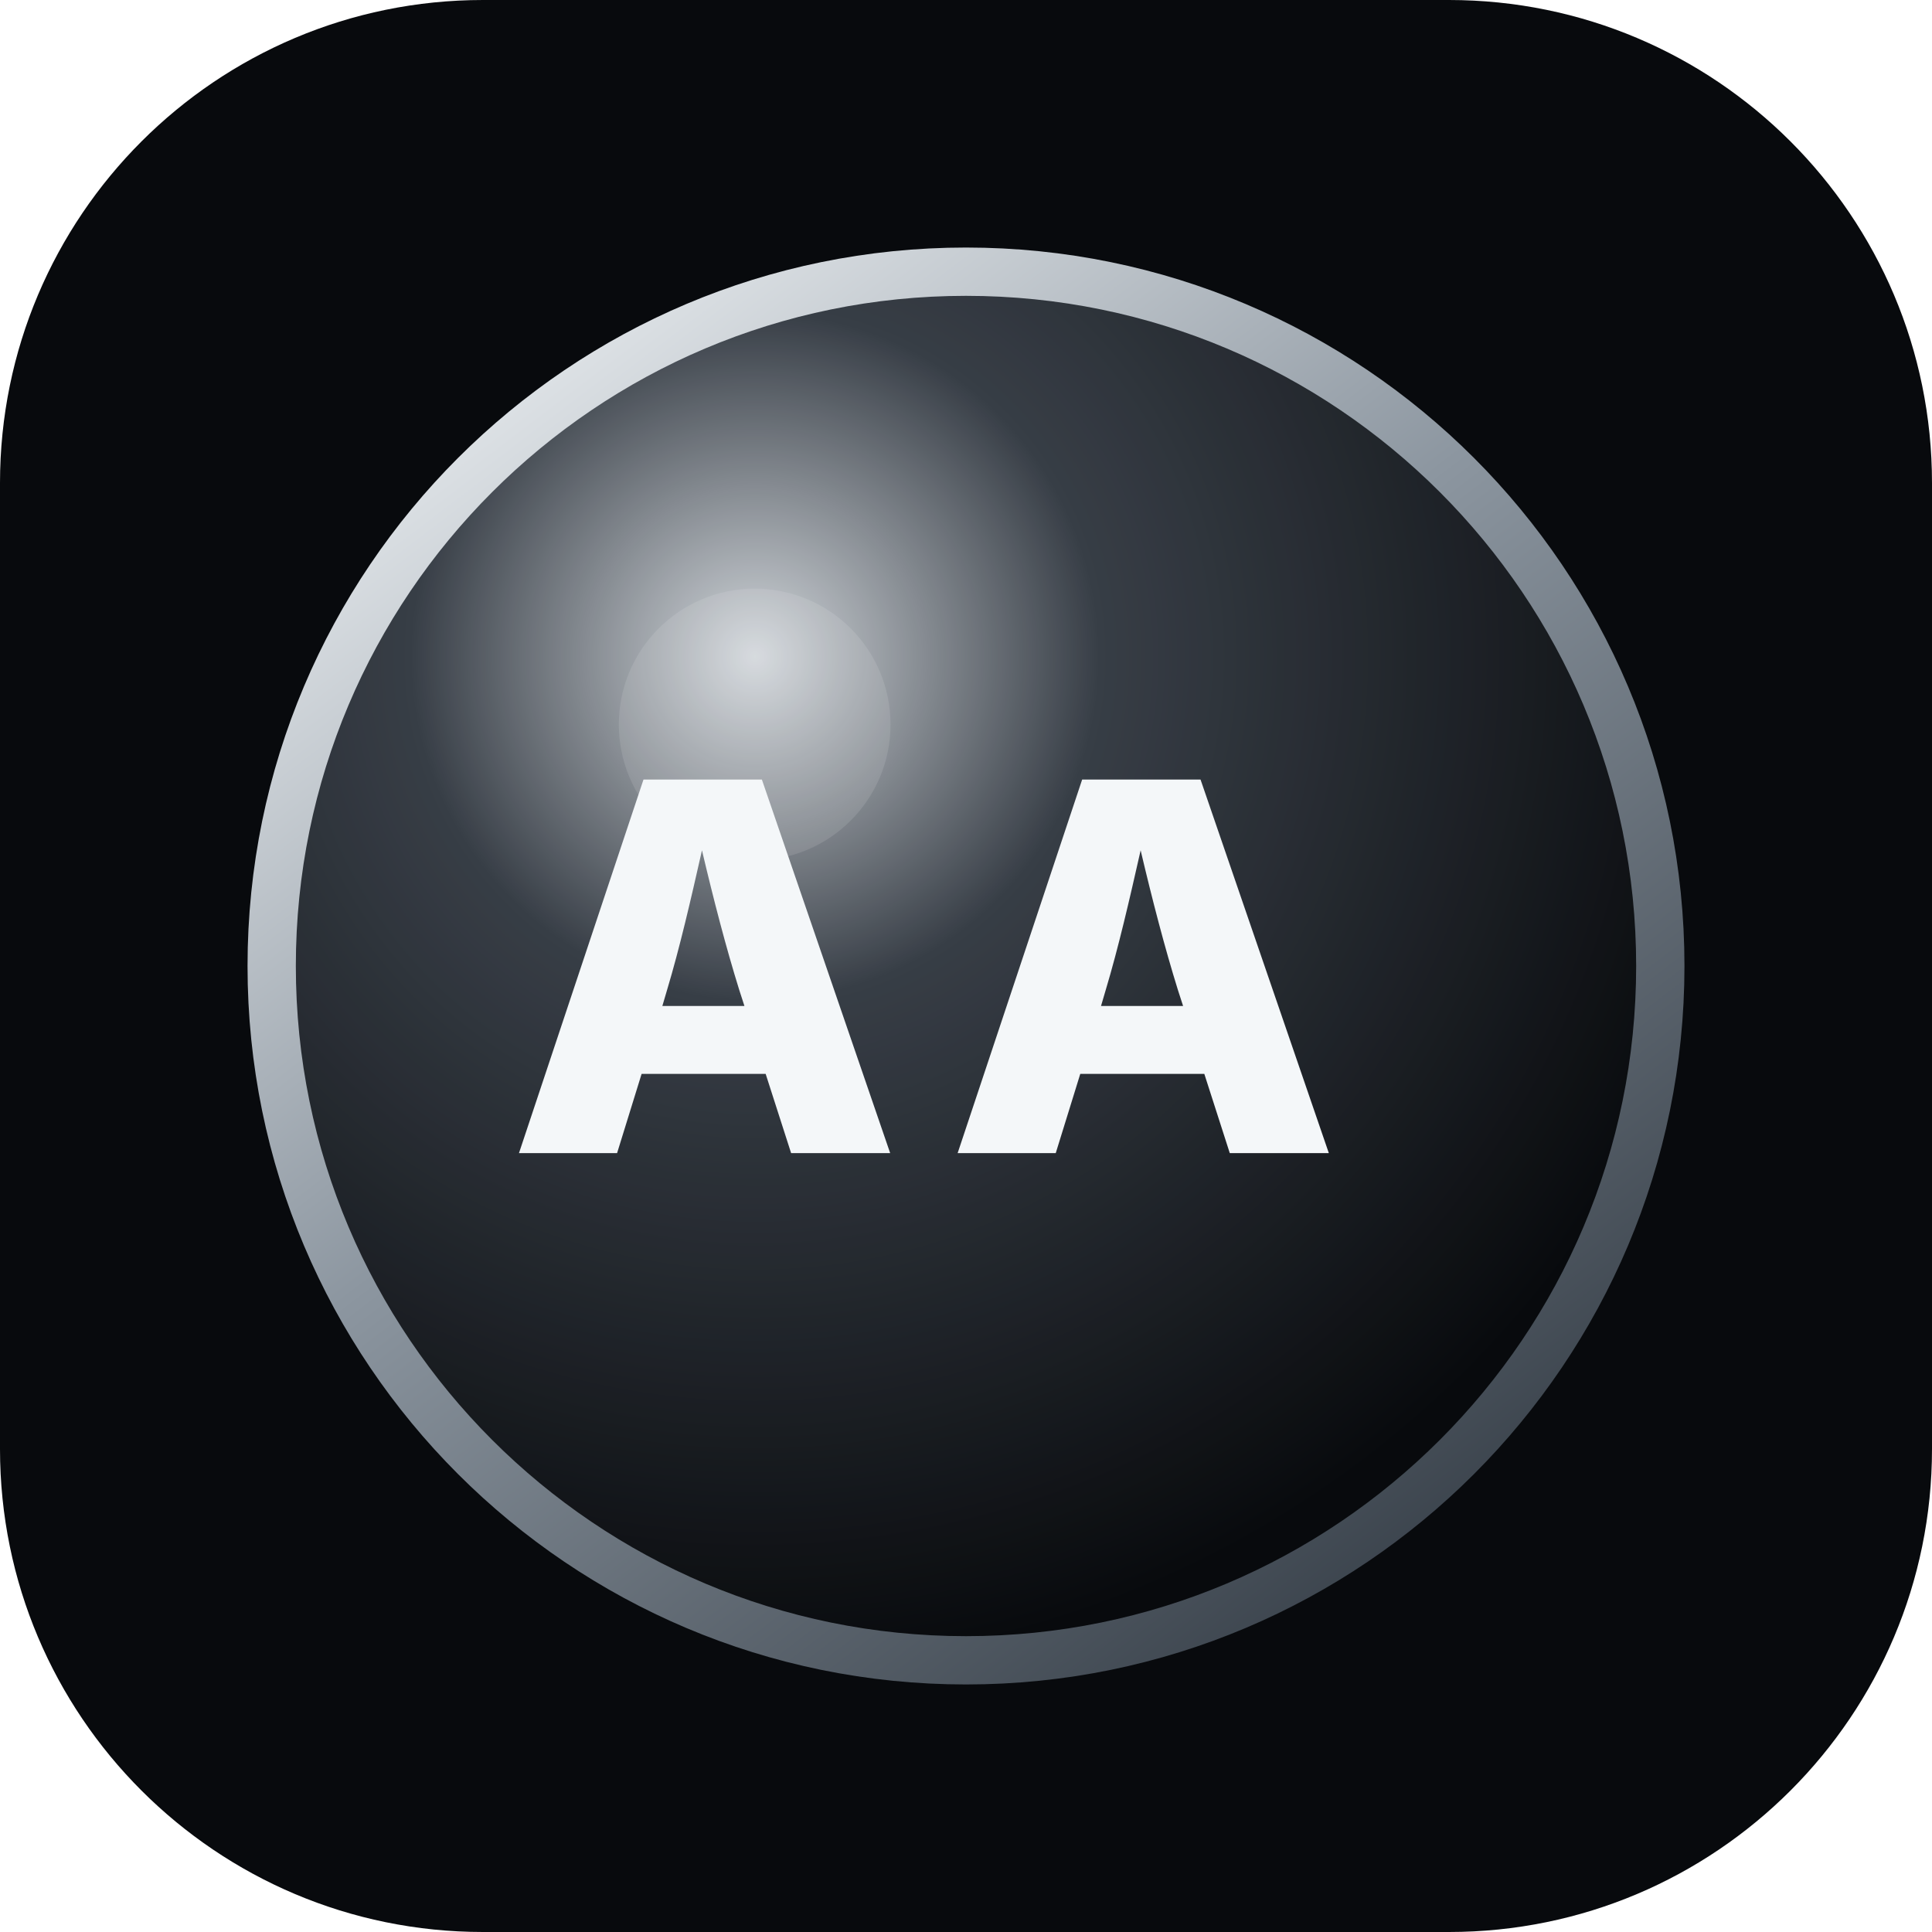
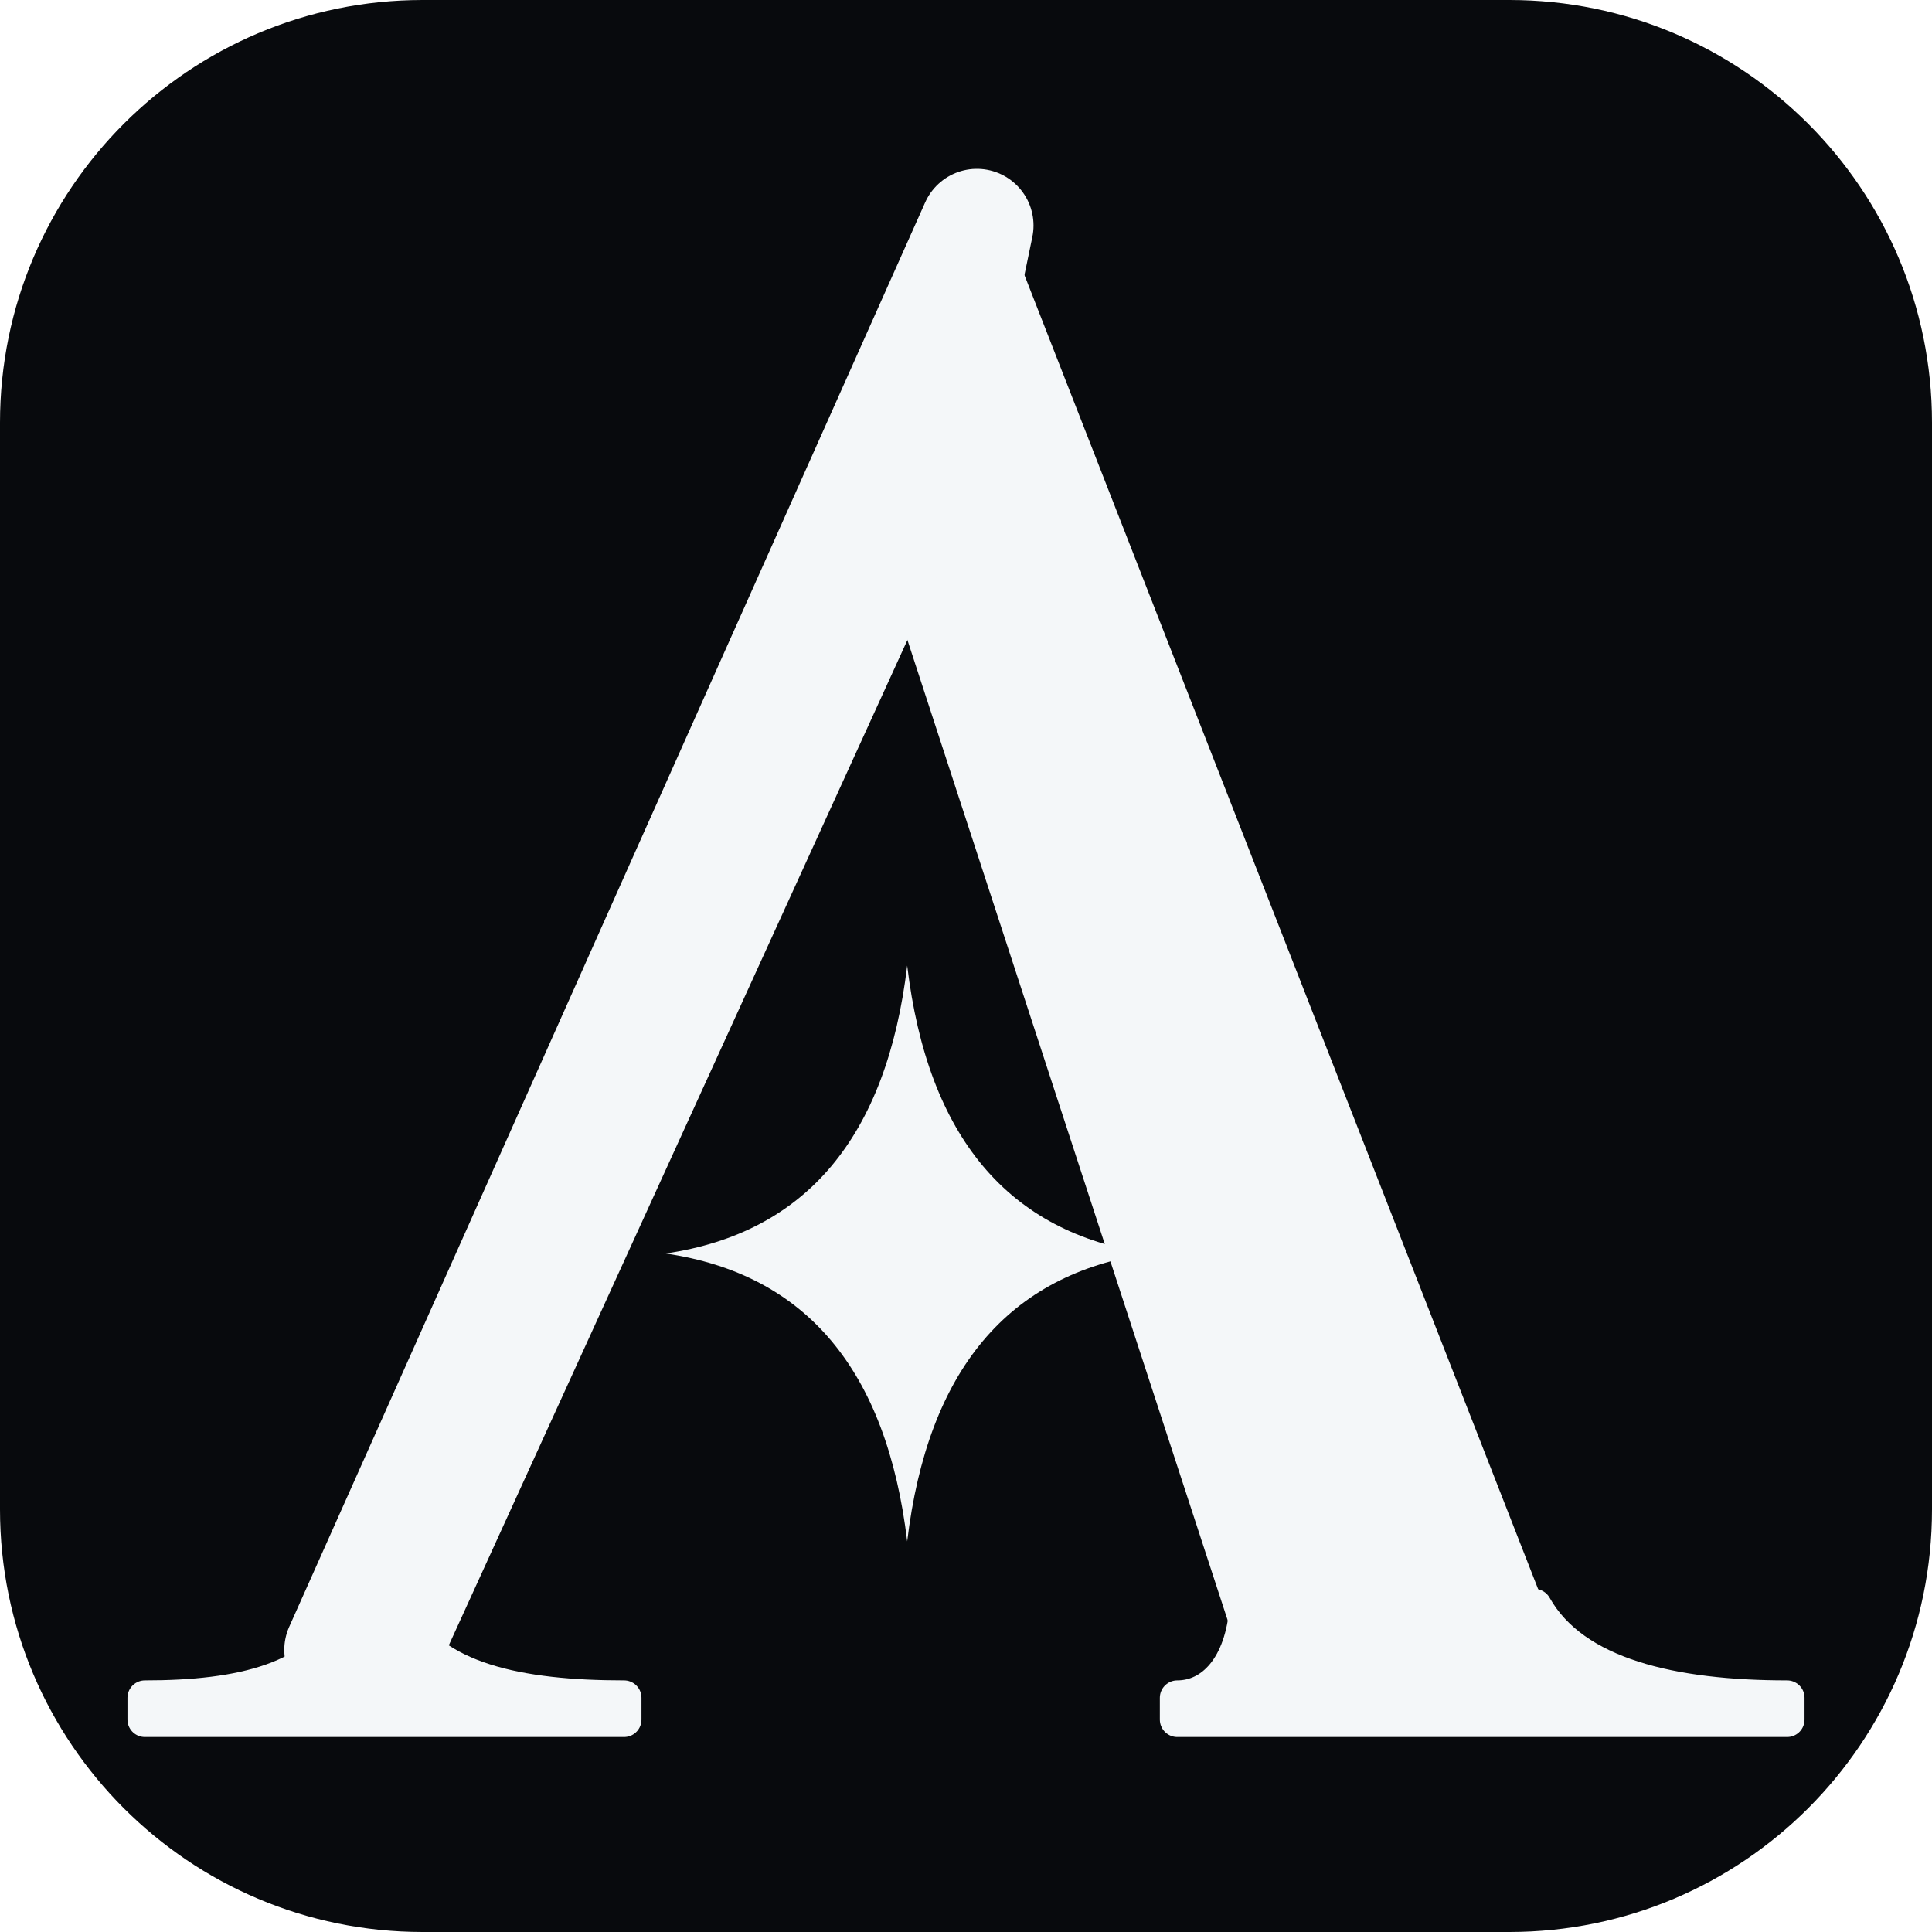
- <svg xmlns="http://www.w3.org/2000/svg" viewBox="0 0 64 64" role="img" aria-label="Astor Assist">
-   <defs>
-     <radialGradient id="metalGlow" cx="35%" cy="28%" r="72%">
-       <stop offset="0" stop-color="#e3e8ed" />
-       <stop offset="0.34" stop-color="#3b424b" />
-       <stop offset="1" stop-color="#080a0d" />
-     </radialGradient>
-     <linearGradient id="ring" x1="14" y1="8" x2="52" y2="58" gradientUnits="userSpaceOnUse">
-       <stop offset="0" stop-color="#f4f7f9" />
-       <stop offset="0.42" stop-color="#8c96a0" />
-       <stop offset="1" stop-color="#242c35" />
-     </linearGradient>
-   </defs>
-   <rect width="64" height="64" rx="16" fill="#080a0d" />
-   <circle cx="32" cy="32" r="23" fill="url(#metalGlow)" opacity="0.92" />
-   <circle cx="32" cy="32" r="23" fill="none" stroke="url(#ring)" stroke-width="1.6" />
-   <circle cx="25" cy="24" r="4.5" fill="#f4f7f9" opacity="0.12" />
-   <g fill="#f4f7f9" font-family="Inter, Arial, sans-serif" font-size="17" font-weight="800" letter-spacing="1.2">
-     <text x="16.8" y="38.2">AA</text>
+ <svg xmlns="http://www.w3.org/2000/svg" viewBox="0 0 64 64" role="img" aria-label="Astor">
+   <rect width="64" height="64" rx="14" fill="#080a0d" />
+   <g fill="#f4f7f9" stroke="#f4f7f9" stroke-width="8" stroke-linejoin="round" transform="translate(32 32) scale(0.1443) translate(-316.5 -313)">
+     <path d="M320 140L449 470H383L301 219Z" />
+     <path d="M319 143L173 470H183L308 196Z" stroke-width="26" />
+     <path d="M128 486H238V481C214 481 194 477 186 462H175C168 477 150 481 128 481Z" />
+     <path d="M365 486H505V481C479 481 456 476 447 460H381C380 474 373 481 365 481Z" />
+     <path d="M303 299Q309 349 350 355Q309 361 303 411Q297 361 256 355Q297 349 303 299Z" stroke="none" transform="translate(303 379) scale(1.18) translate(-303 -355)" />
  </g>
</svg>
